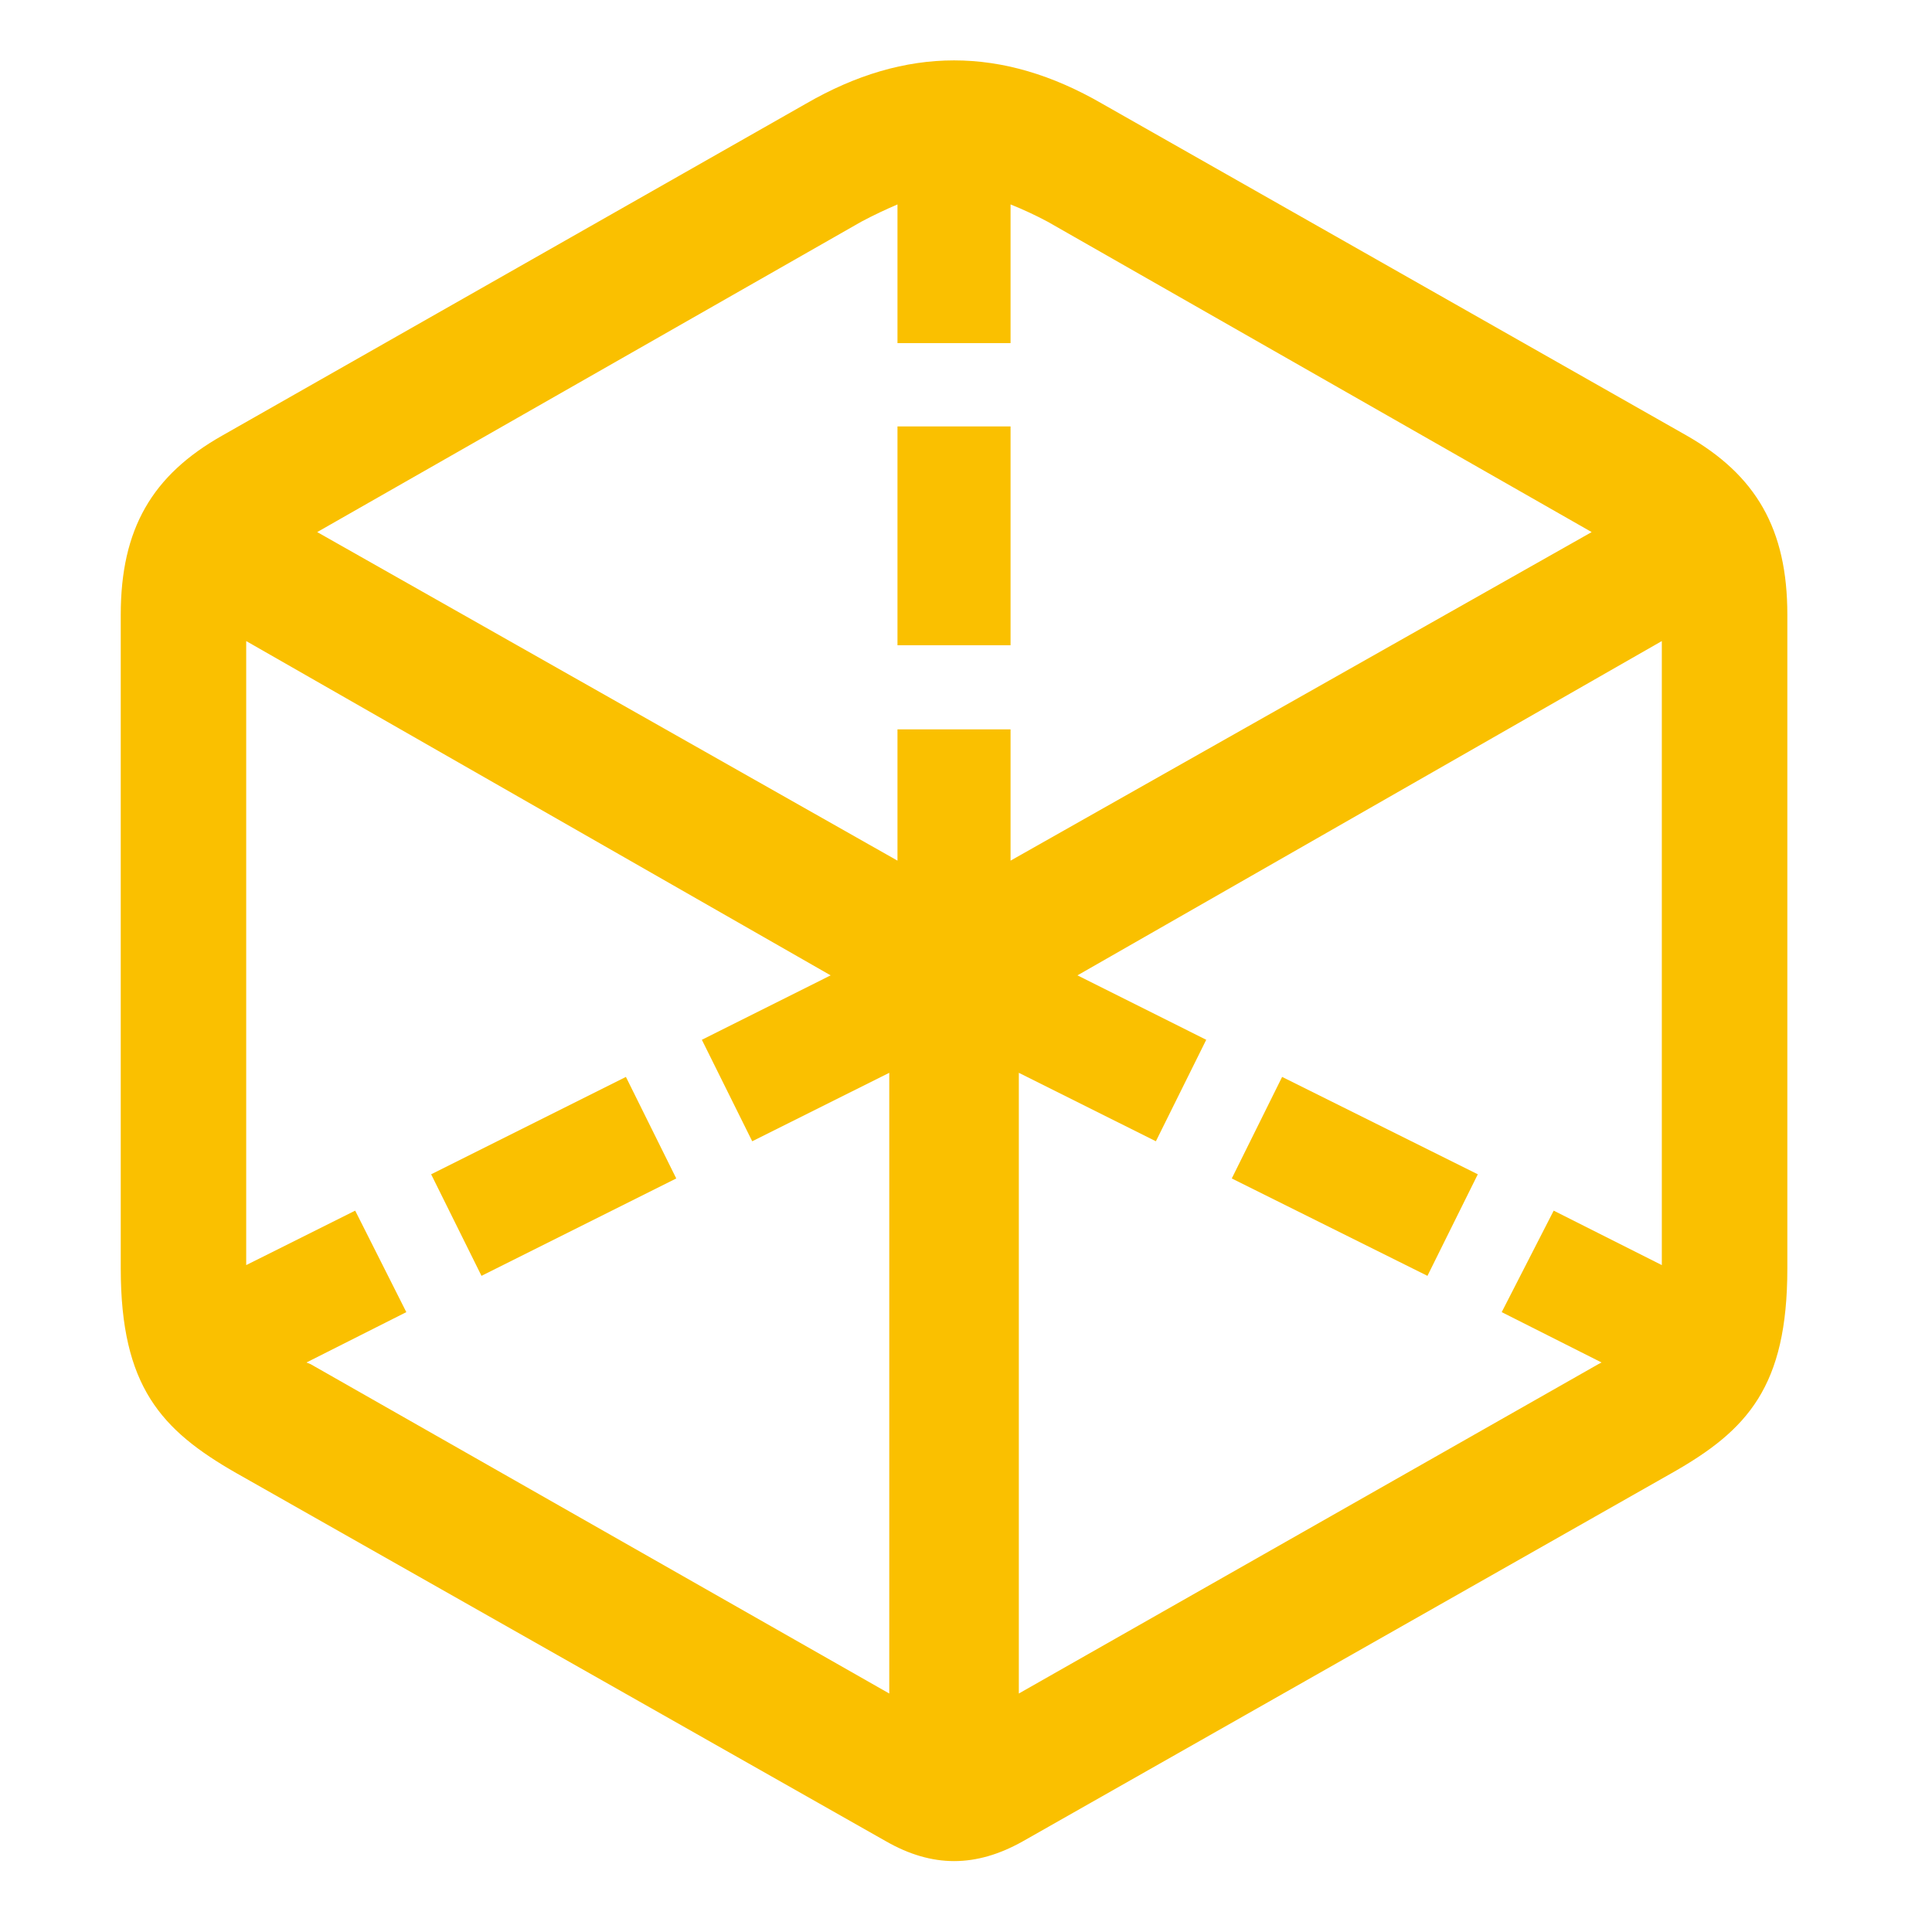
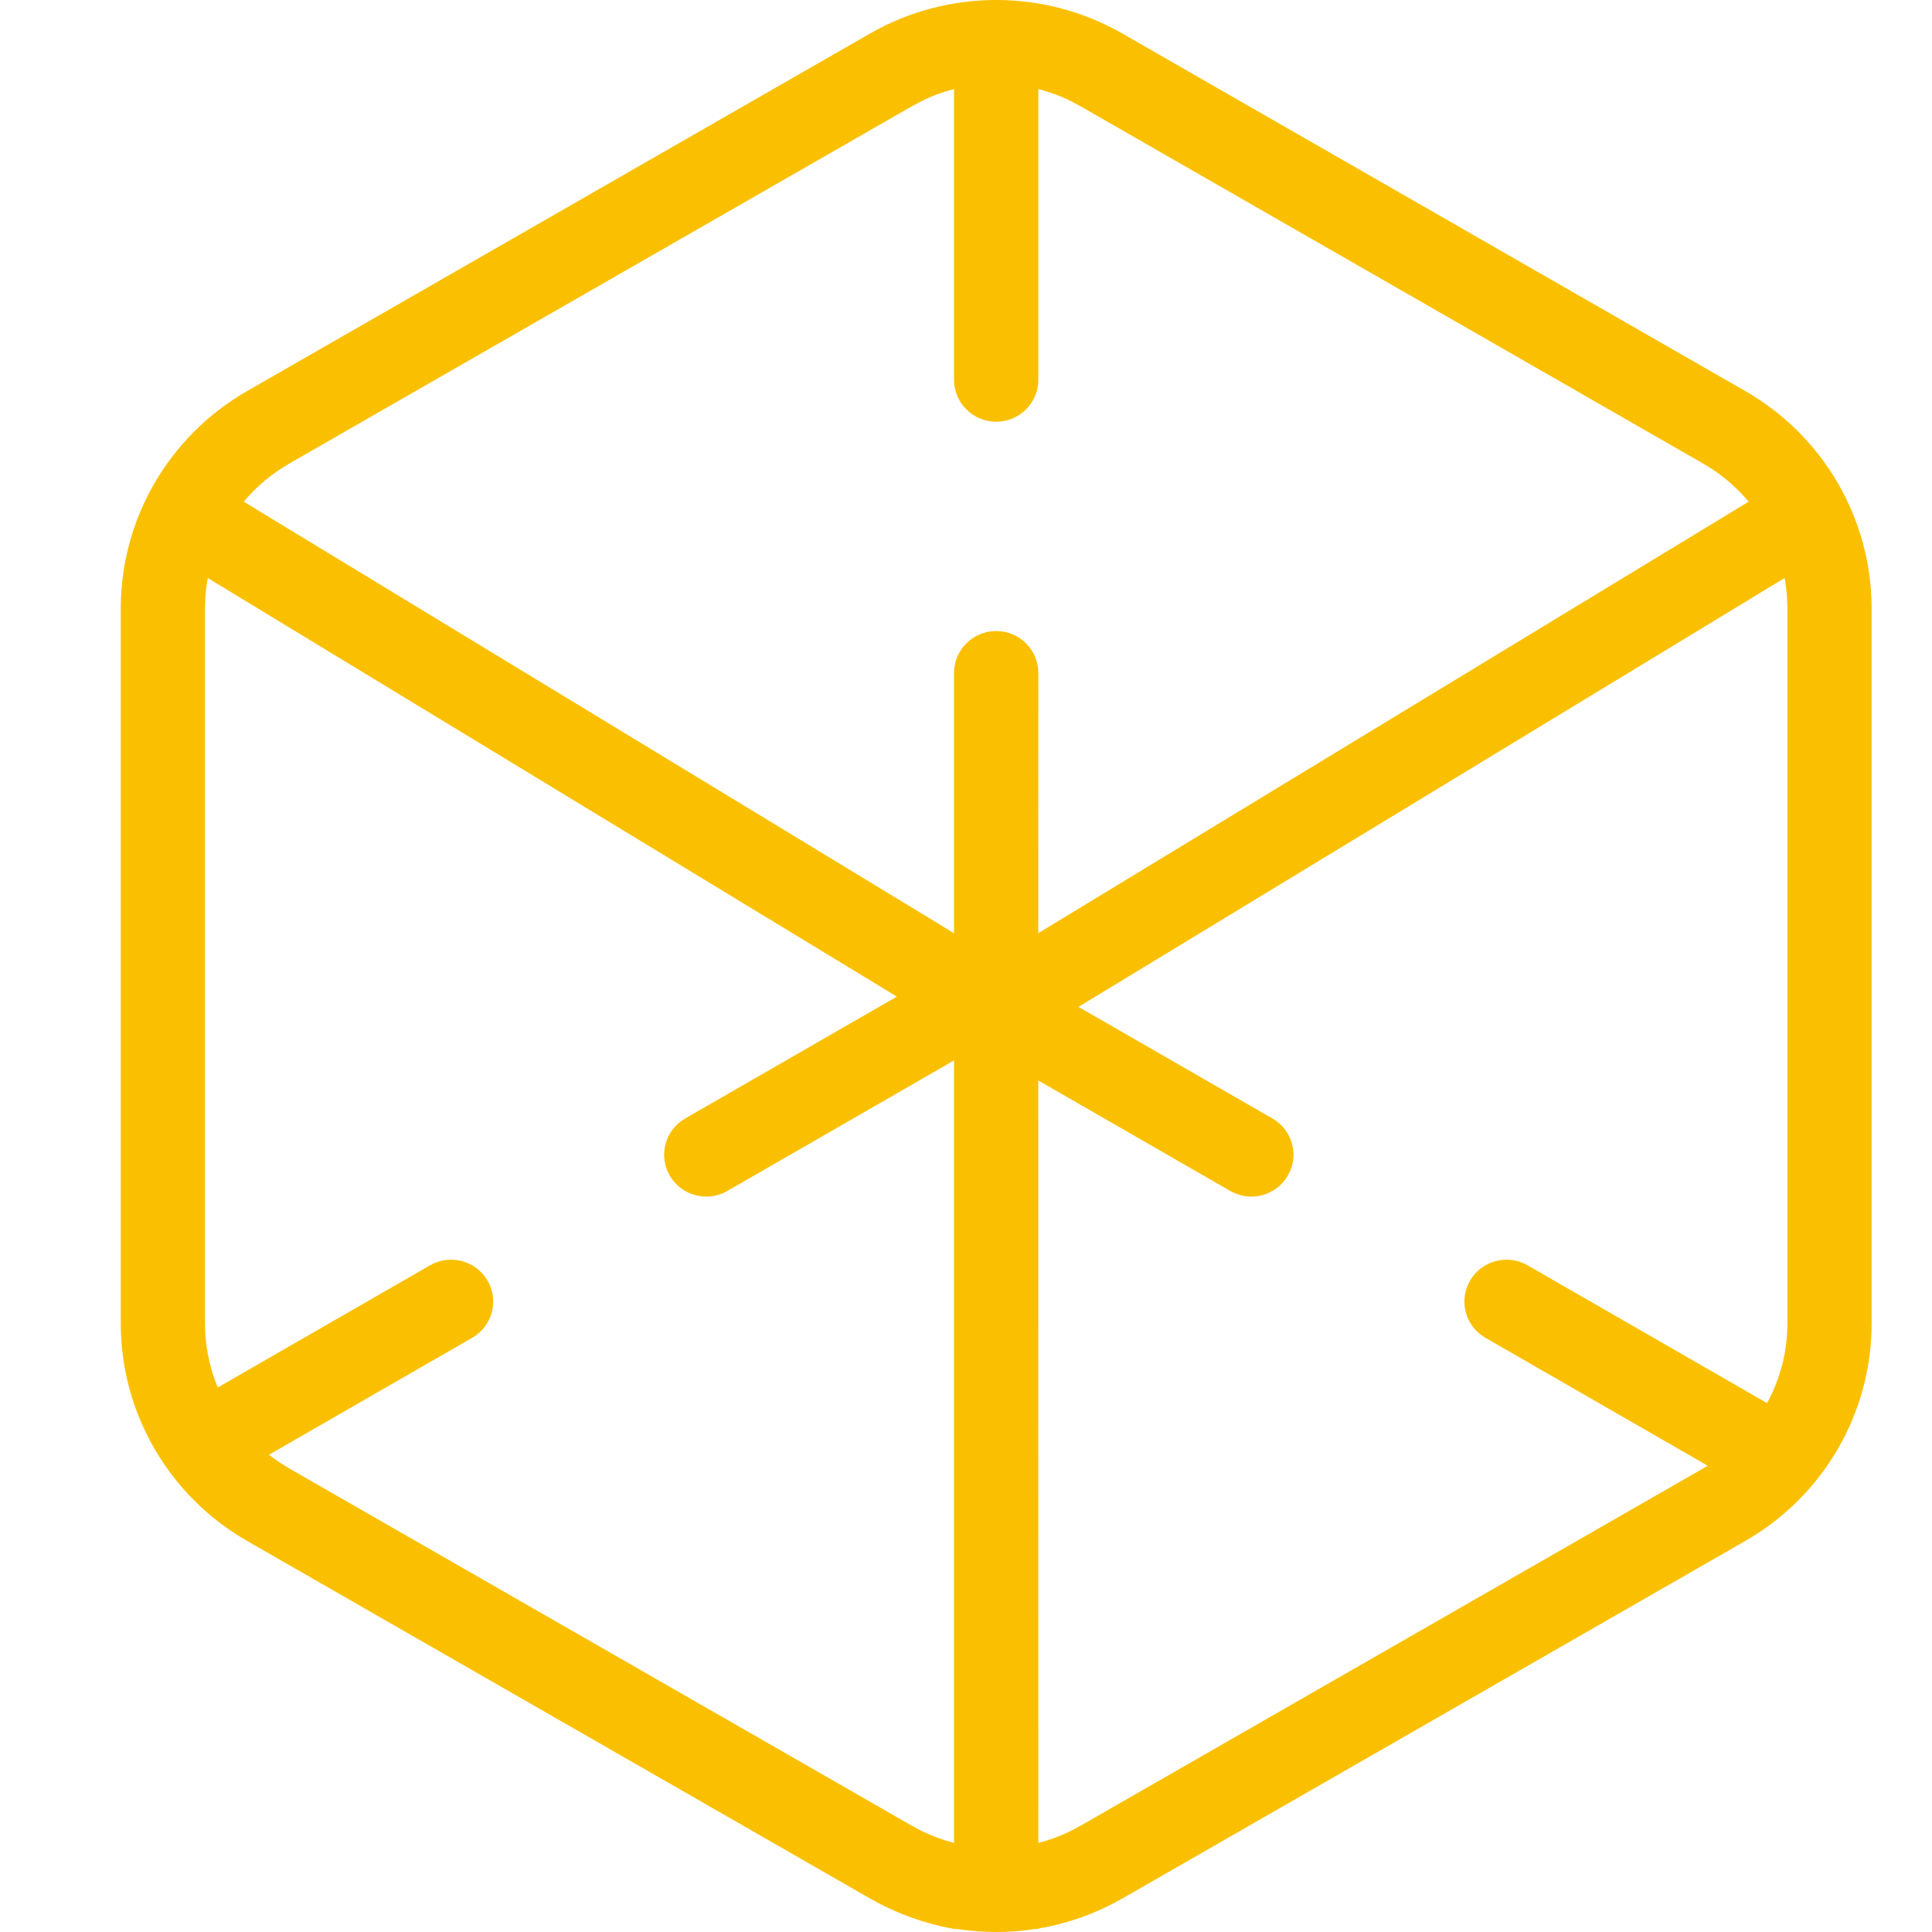
<svg xmlns="http://www.w3.org/2000/svg" width="32px" height="32px" viewBox="0 0 32 32" version="1.1">
  <g id="favicon" stroke="none" stroke-width="1" fill="none" fill-rule="evenodd">
-     <path d="M16.943,30.497 L27.689,24.399 C28.947,23.688 29.604,22.964 29.604,21.009 L29.604,10.181 C29.604,8.759 29.084,7.87 27.936,7.214 L18.256,1.718 C16.602,0.761 15.002,0.761 13.348,1.718 L3.682,7.214 C2.52,7.87 2,8.759 2,10.181 L2,21.009 C2,22.964 2.67,23.688 3.914,24.399 L14.674,30.497 C15.439,30.935 16.164,30.935 16.943,30.497 Z M16.738,14.255 L16.738,12.081 L14.865,12.081 L14.865,14.255 L5.254,8.813 L14.264,3.673 C14.469,3.563 14.674,3.468 14.865,3.386 L14.865,5.683 L16.738,5.683 L16.738,3.386 C16.943,3.468 17.148,3.563 17.354,3.673 L26.363,8.813 L16.738,14.255 Z M16.738,10.687 L16.738,7.063 L14.865,7.063 L14.865,10.687 L16.738,10.687 Z M14.729,28.05 L5.145,22.595 L5.076,22.567 L6.73,21.733 L5.883,20.052 L4.078,20.954 L4.078,10.618 L13.758,16.155 L11.625,17.222 L12.459,18.903 L14.729,17.769 L14.729,28.05 Z M16.875,28.05 L16.875,17.769 L19.145,18.903 L19.979,17.222 L17.846,16.155 L27.525,10.618 L27.525,20.954 L25.734,20.052 L24.873,21.733 L26.527,22.567 L26.473,22.595 L16.875,28.05 Z M7.975,21.132 L11.201,19.519 L10.367,17.837 L7.141,19.45 L7.975,21.132 Z M23.643,21.132 L24.477,19.45 L21.236,17.837 L20.402,19.519 L23.643,21.132 Z" id="􀬨" fill="#FAC000" fill-rule="nonzero" />
+     <path d="M18.593,0.557 L28.907,6.477 C30.202,7.22 31,8.594 31,10.08 L31,21.92 C31,23.406 30.202,24.78 28.907,25.523 L18.593,31.443 C18.155,31.694 17.682,31.861 17.198,31.942 L17.198,31.95 L17.136,31.952 C16.715,32.016 16.285,32.016 15.864,31.952 L15.802,31.95 C15.318,31.861 14.845,31.694 14.407,31.443 L4.093,25.523 C2.798,24.78 2,23.406 2,21.92 L2,10.08 C2,8.594 2.798,7.22 4.093,6.477 L14.407,0.557 C15.702,-0.186 17.298,-0.186 18.593,0.557 Z M3.401,9.896 L3.395,10.08 L3.395,21.92 L3.401,22.104 C3.422,22.409 3.493,22.705 3.607,22.981 L7.122,20.958 C7.455,20.766 7.882,20.879 8.075,21.21 C8.268,21.542 8.154,21.966 7.821,22.158 L4.455,24.095 C4.512,24.14 4.571,24.183 4.633,24.224 L4.791,24.322 L15.105,30.241 L15.28,30.334 C15.449,30.415 15.624,30.479 15.802,30.525 L15.802,17.564 L12.047,19.726 C11.714,19.918 11.287,19.805 11.094,19.473 C10.901,19.142 11.015,18.717 11.348,18.526 L14.855,16.507 L3.442,9.574 C3.422,9.68 3.409,9.787 3.401,9.896 Z M29.558,9.574 L17.863,16.677 L21.076,18.526 C21.379,18.7 21.501,19.067 21.375,19.381 L21.33,19.473 C21.137,19.805 20.71,19.918 20.377,19.726 L20.377,19.726 L17.197,17.896 L17.198,30.525 C17.376,30.479 17.551,30.415 17.72,30.334 L17.895,30.241 L28.209,24.322 L28.283,24.276 L24.603,22.158 C24.3,21.984 24.178,21.617 24.304,21.303 L24.349,21.21 C24.542,20.879 24.969,20.766 25.302,20.958 L25.302,20.958 L29.268,23.24 C29.457,22.894 29.572,22.507 29.599,22.104 L29.605,21.92 L29.605,10.08 L29.599,9.896 C29.591,9.787 29.578,9.68 29.558,9.574 Z M17.198,1.475 L17.198,6.291 C17.198,6.674 16.885,6.985 16.5,6.985 C16.115,6.985 15.802,6.674 15.802,6.291 L15.802,6.291 L15.802,1.475 C15.628,1.52 15.457,1.581 15.293,1.66 L15.105,1.759 L4.791,7.678 L4.633,7.776 C4.407,7.926 4.207,8.106 4.038,8.31 L15.802,15.457 L15.802,11.146 C15.802,10.795 16.065,10.504 16.405,10.458 L16.5,10.452 C16.885,10.452 17.198,10.763 17.198,11.146 L17.198,11.146 L17.197,15.456 L28.962,8.31 C28.793,8.106 28.593,7.926 28.367,7.776 L28.209,7.678 L17.895,1.759 L17.707,1.66 C17.543,1.581 17.372,1.52 17.198,1.475 Z" id="Combined-Shape" fill="#FAC000" />
  </g>
</svg>
